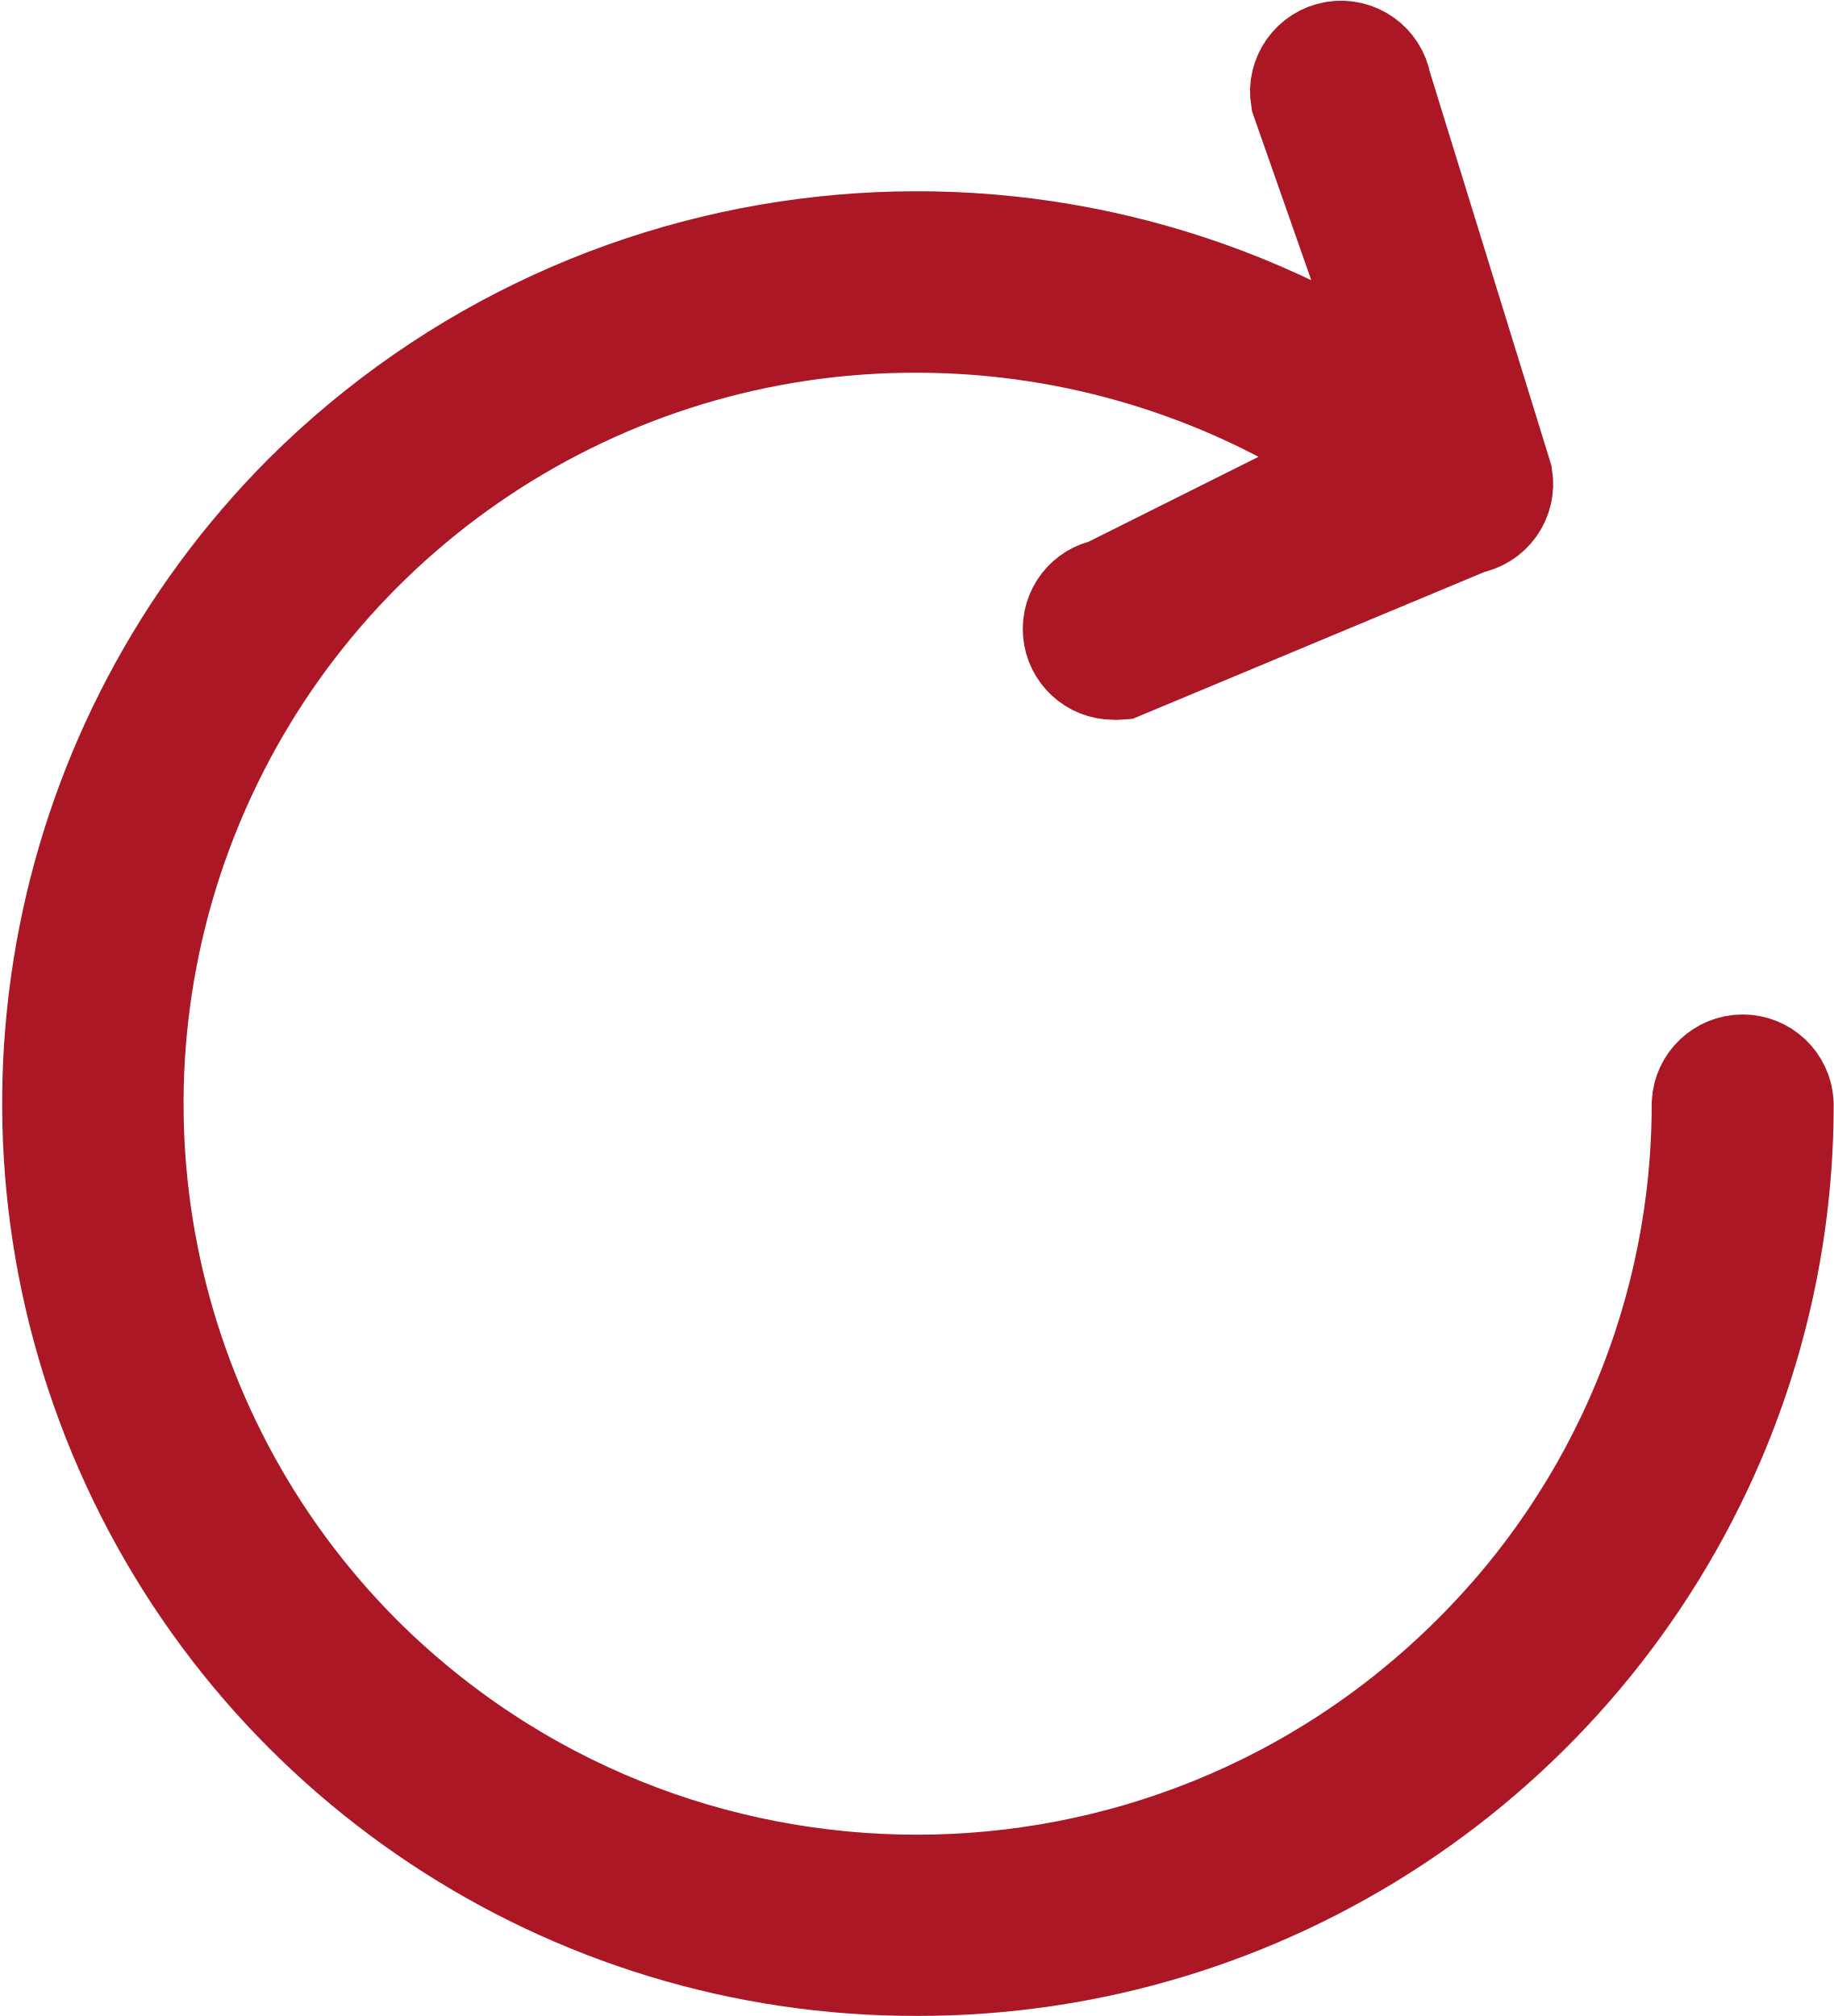
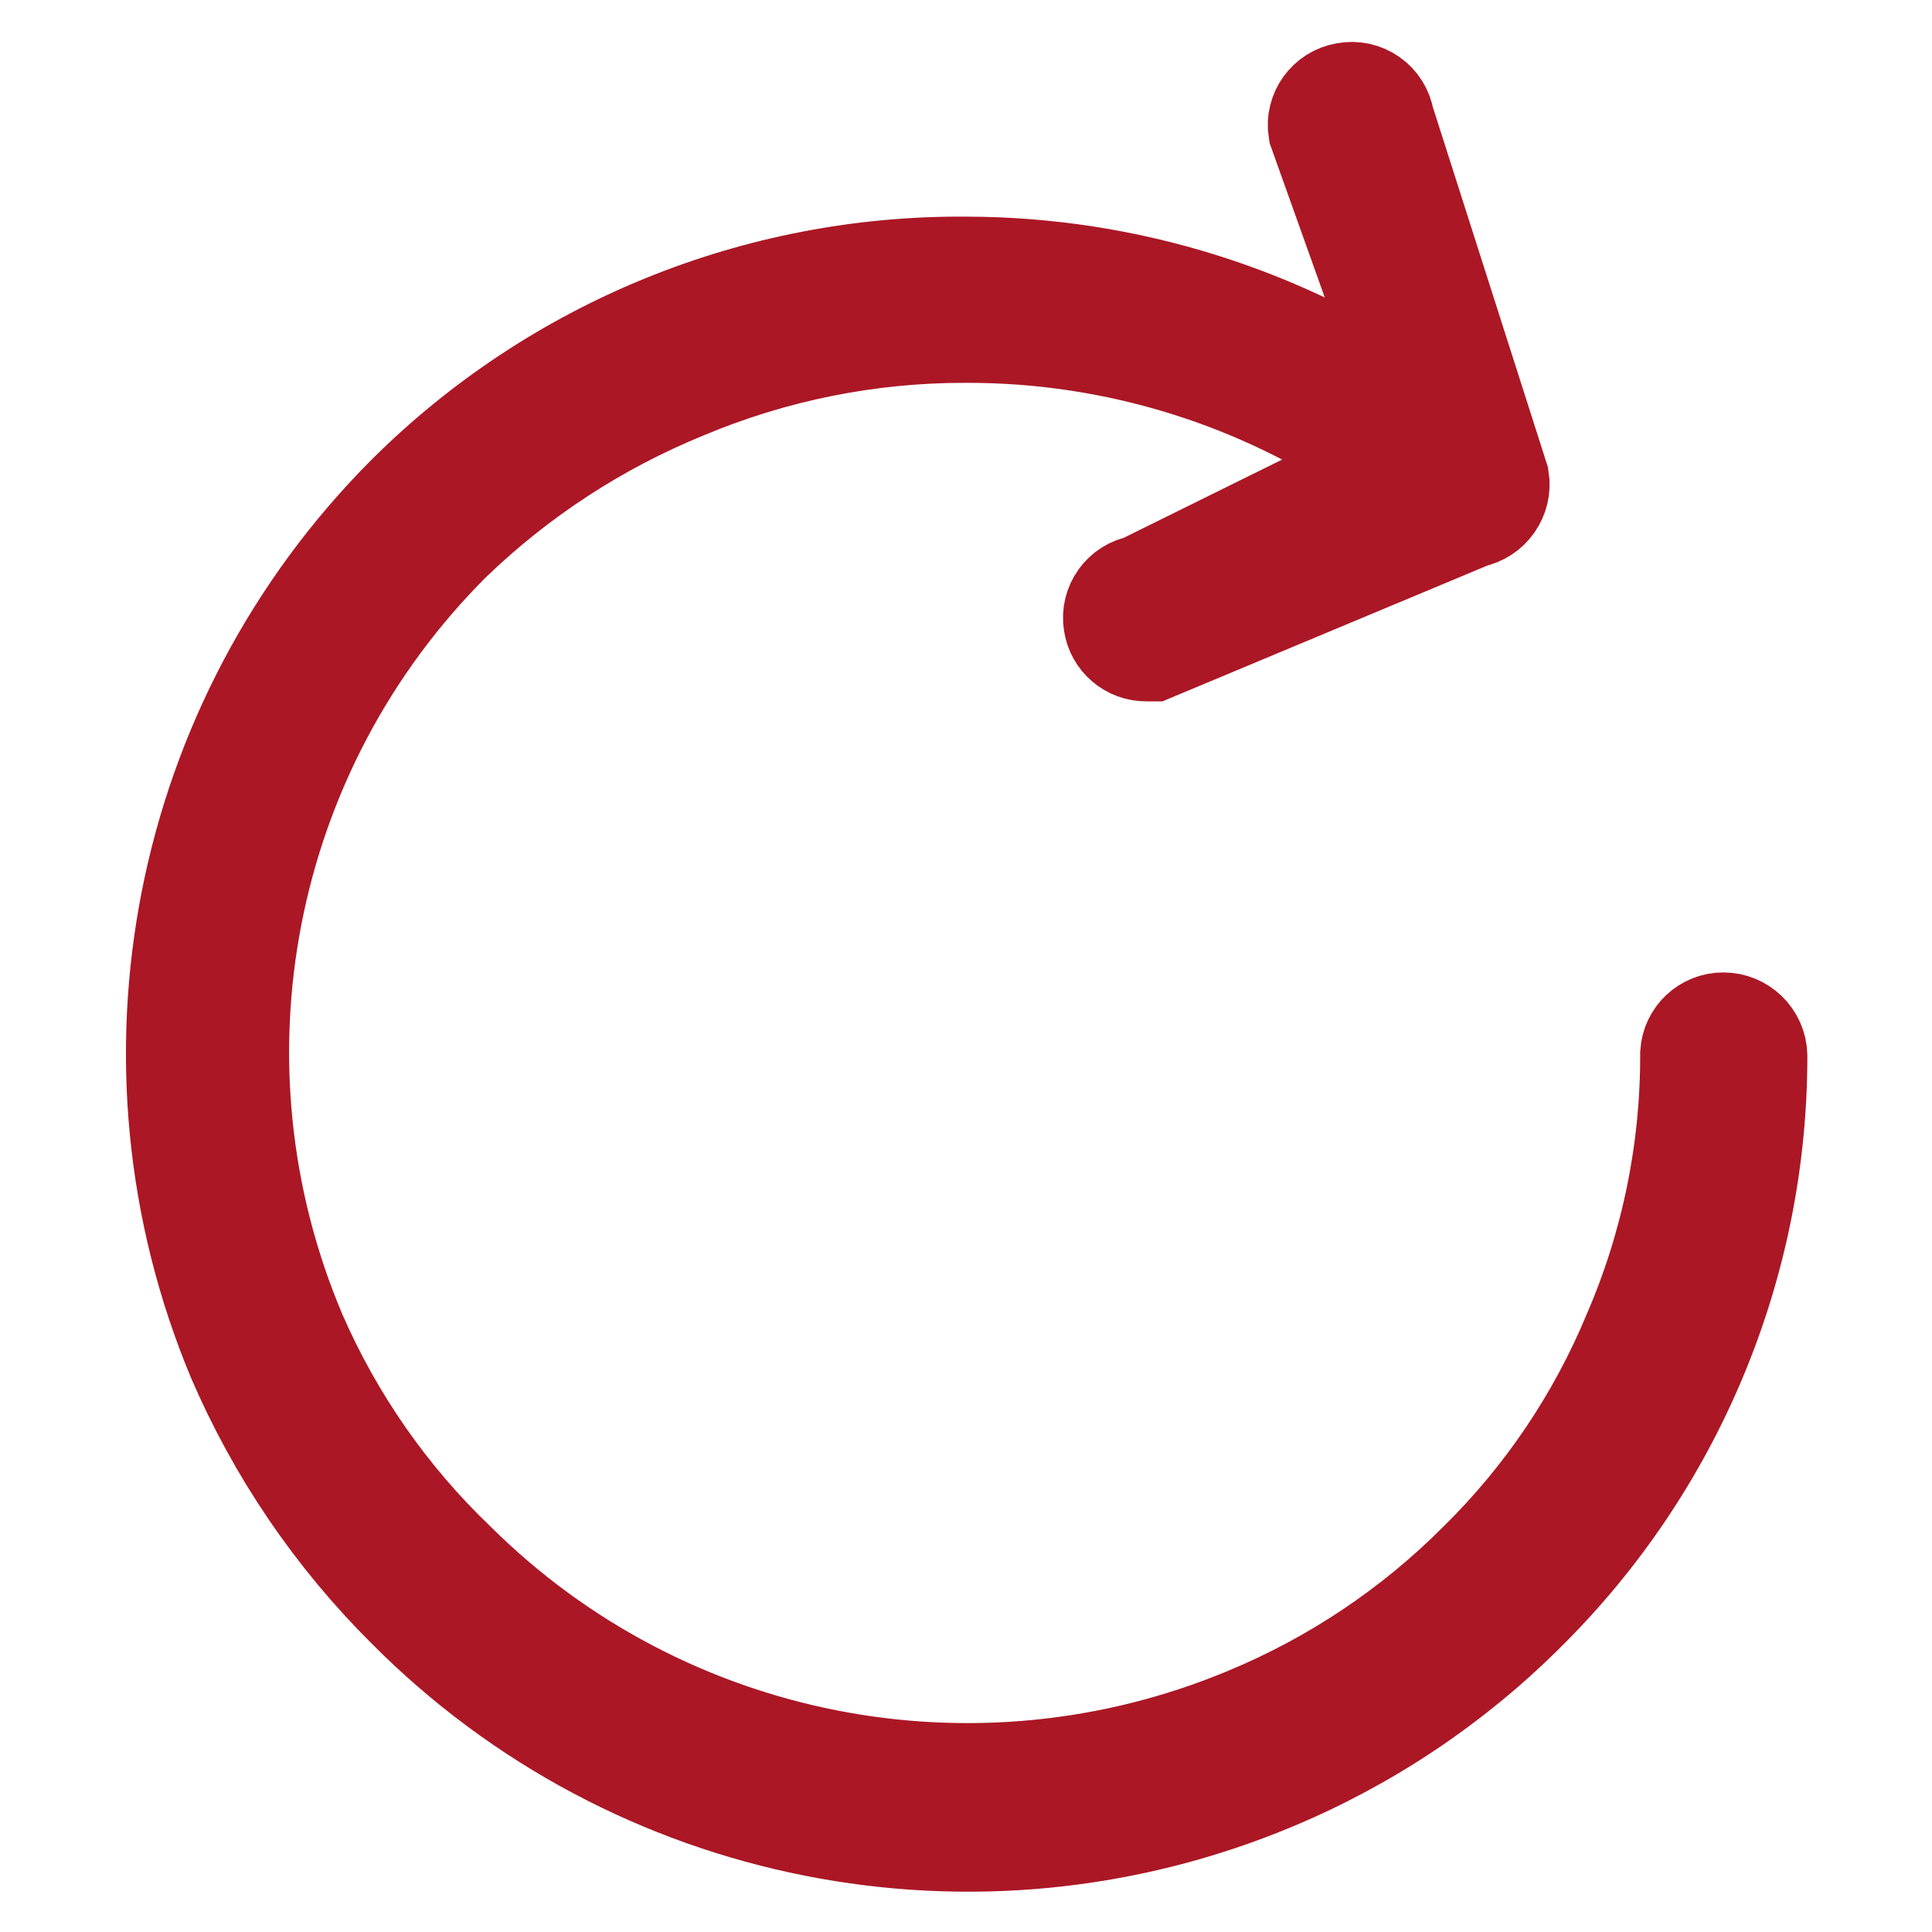
- <svg xmlns="http://www.w3.org/2000/svg" width="17" height="18.693" viewBox="0 0 17 18.693">
-   <g transform="translate(0.5 0.508)">
-     <path d="M15.313,9.724a7.234,7.234,0,0,1-2.142,5.145,7.33,7.33,0,0,1-10.342,0A7.279,7.279,0,0,1,8,2.448a7.336,7.336,0,0,1,4.2,1.323L9.766,4.987a.342.342,0,0,0,.057.679.349.349,0,0,0,.057,0l3.233-1.35a.342.342,0,0,0,.282-.394L12.272.285A.343.343,0,0,0,11.594.4l.982,2.8a8.019,8.019,0,0,0-10.233.9A7.963,7.963,0,0,0,8,17.684a8,8,0,0,0,7.371-4.861A7.876,7.876,0,0,0,16,9.724a.344.344,0,0,0-.687,0Z" transform="translate(0 0)" fill="#ab1725" stroke="#ab1725" stroke-miterlimit="10" stroke-width="1" />
+ <svg xmlns="http://www.w3.org/2000/svg" viewBox="0 0 19.53 19.53">
+   <defs>
+     <style>.cls-1{fill:#ab1725;stroke:#ab1725;}.cls-2{fill:none;}</style>
+   </defs>
+   <g id="Layer_2" data-name="Layer 2">
+     <g id="Layer_1-2" data-name="Layer 1">
+       <g id="Page-1">
+         <g id="Little-guide">
+           <g id="refresh">
+             <path id="Shape" class="cls-1" d="M17.08,10.65a7.06,7.06,0,0,1-.58,2.83,7,7,0,0,1-1.56,2.31,7.17,7.17,0,0,1-2.33,1.56,7.34,7.34,0,0,1-8-1.56A7.14,7.14,0,0,1,3,13.48a7.29,7.29,0,0,1,1.56-8A7.45,7.45,0,0,1,6.92,3.94a7.29,7.29,0,0,1,2.85-.57A7.39,7.39,0,0,1,14,4.69L11.53,5.91a.34.34,0,0,0-.28.39.34.34,0,0,0,.34.29h.06l3.23-1.35a.35.35,0,0,0,.28-.4L14,1.21a.34.34,0,0,0-.4-.28.34.34,0,0,0-.28.39l1,2.8A8,8,0,0,0,9.77,2.69,7.93,7.93,0,0,0,4.11,5a8,8,0,0,0-1.72,8.73,8.05,8.05,0,0,0,1.72,2.53A8,8,0,0,0,12.88,18a7.93,7.93,0,0,0,2.54-1.7,7.9,7.9,0,0,0,2.35-5.63.35.35,0,0,0-.35-.34A.34.34,0,0,0,17.08,10.65Z" />
+           </g>
+         </g>
+       </g>
+       <rect class="cls-2" width="19.53" height="19.53" />
+     </g>
  </g>
</svg>
